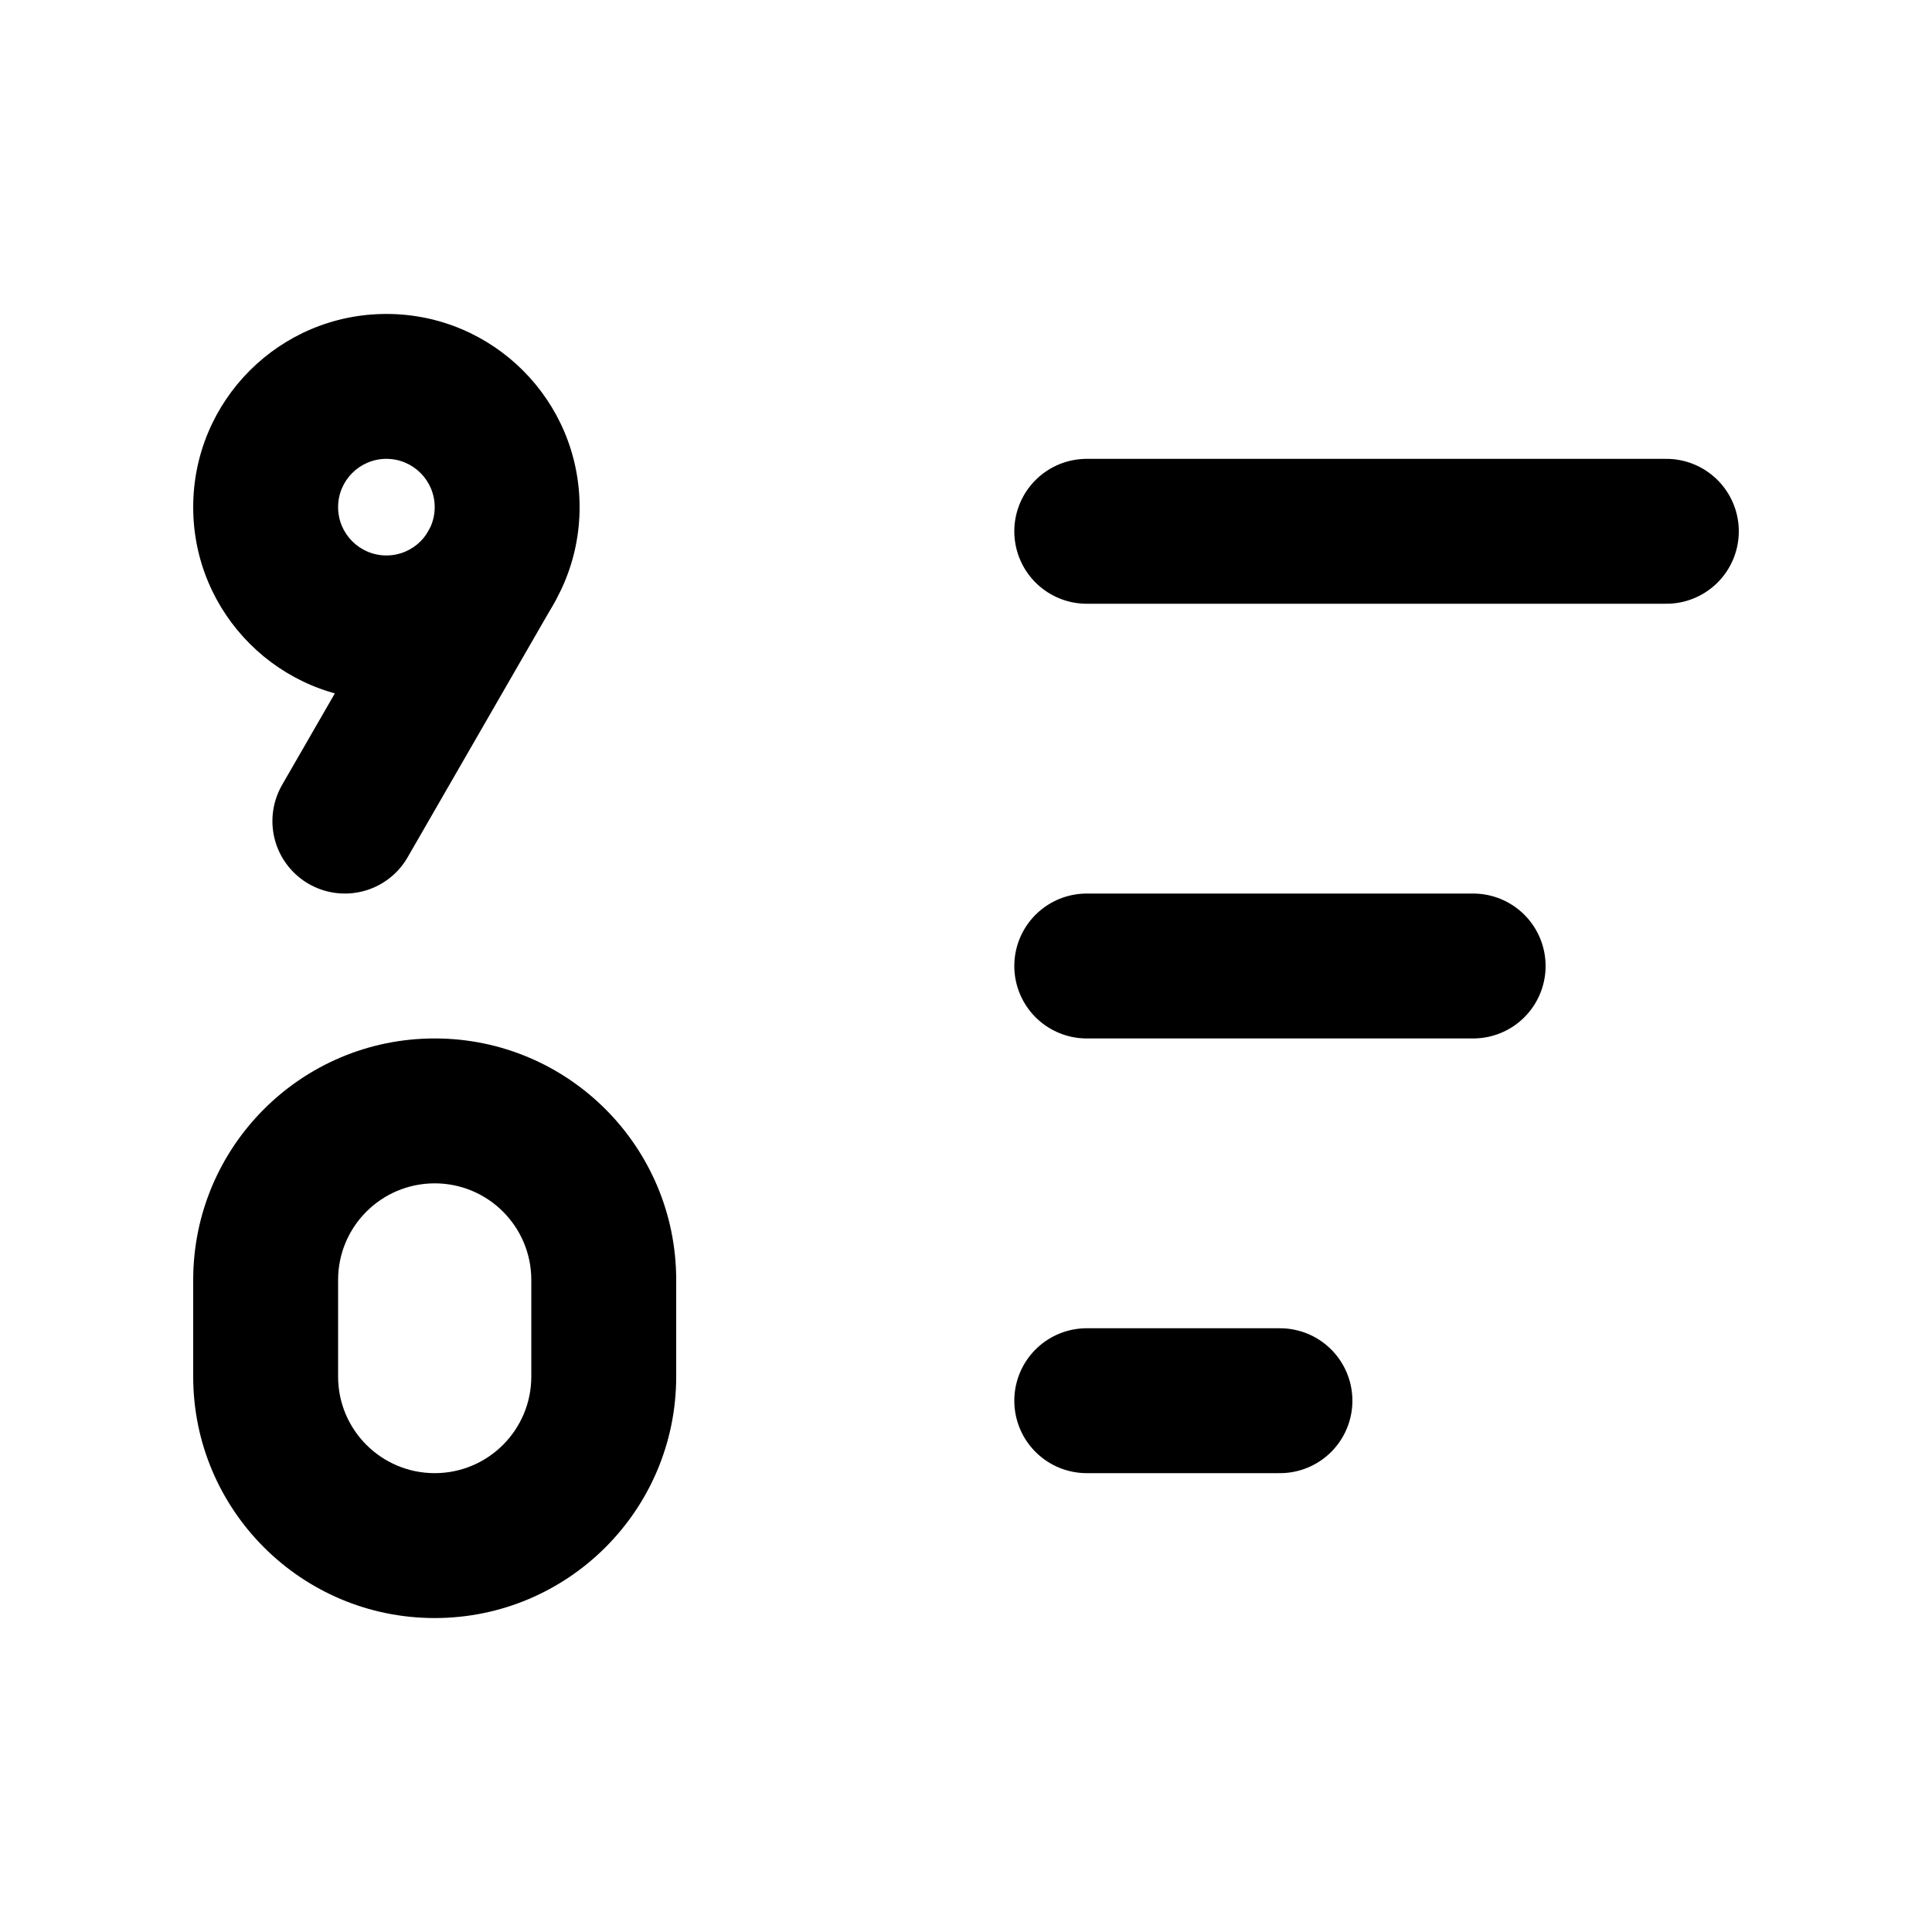
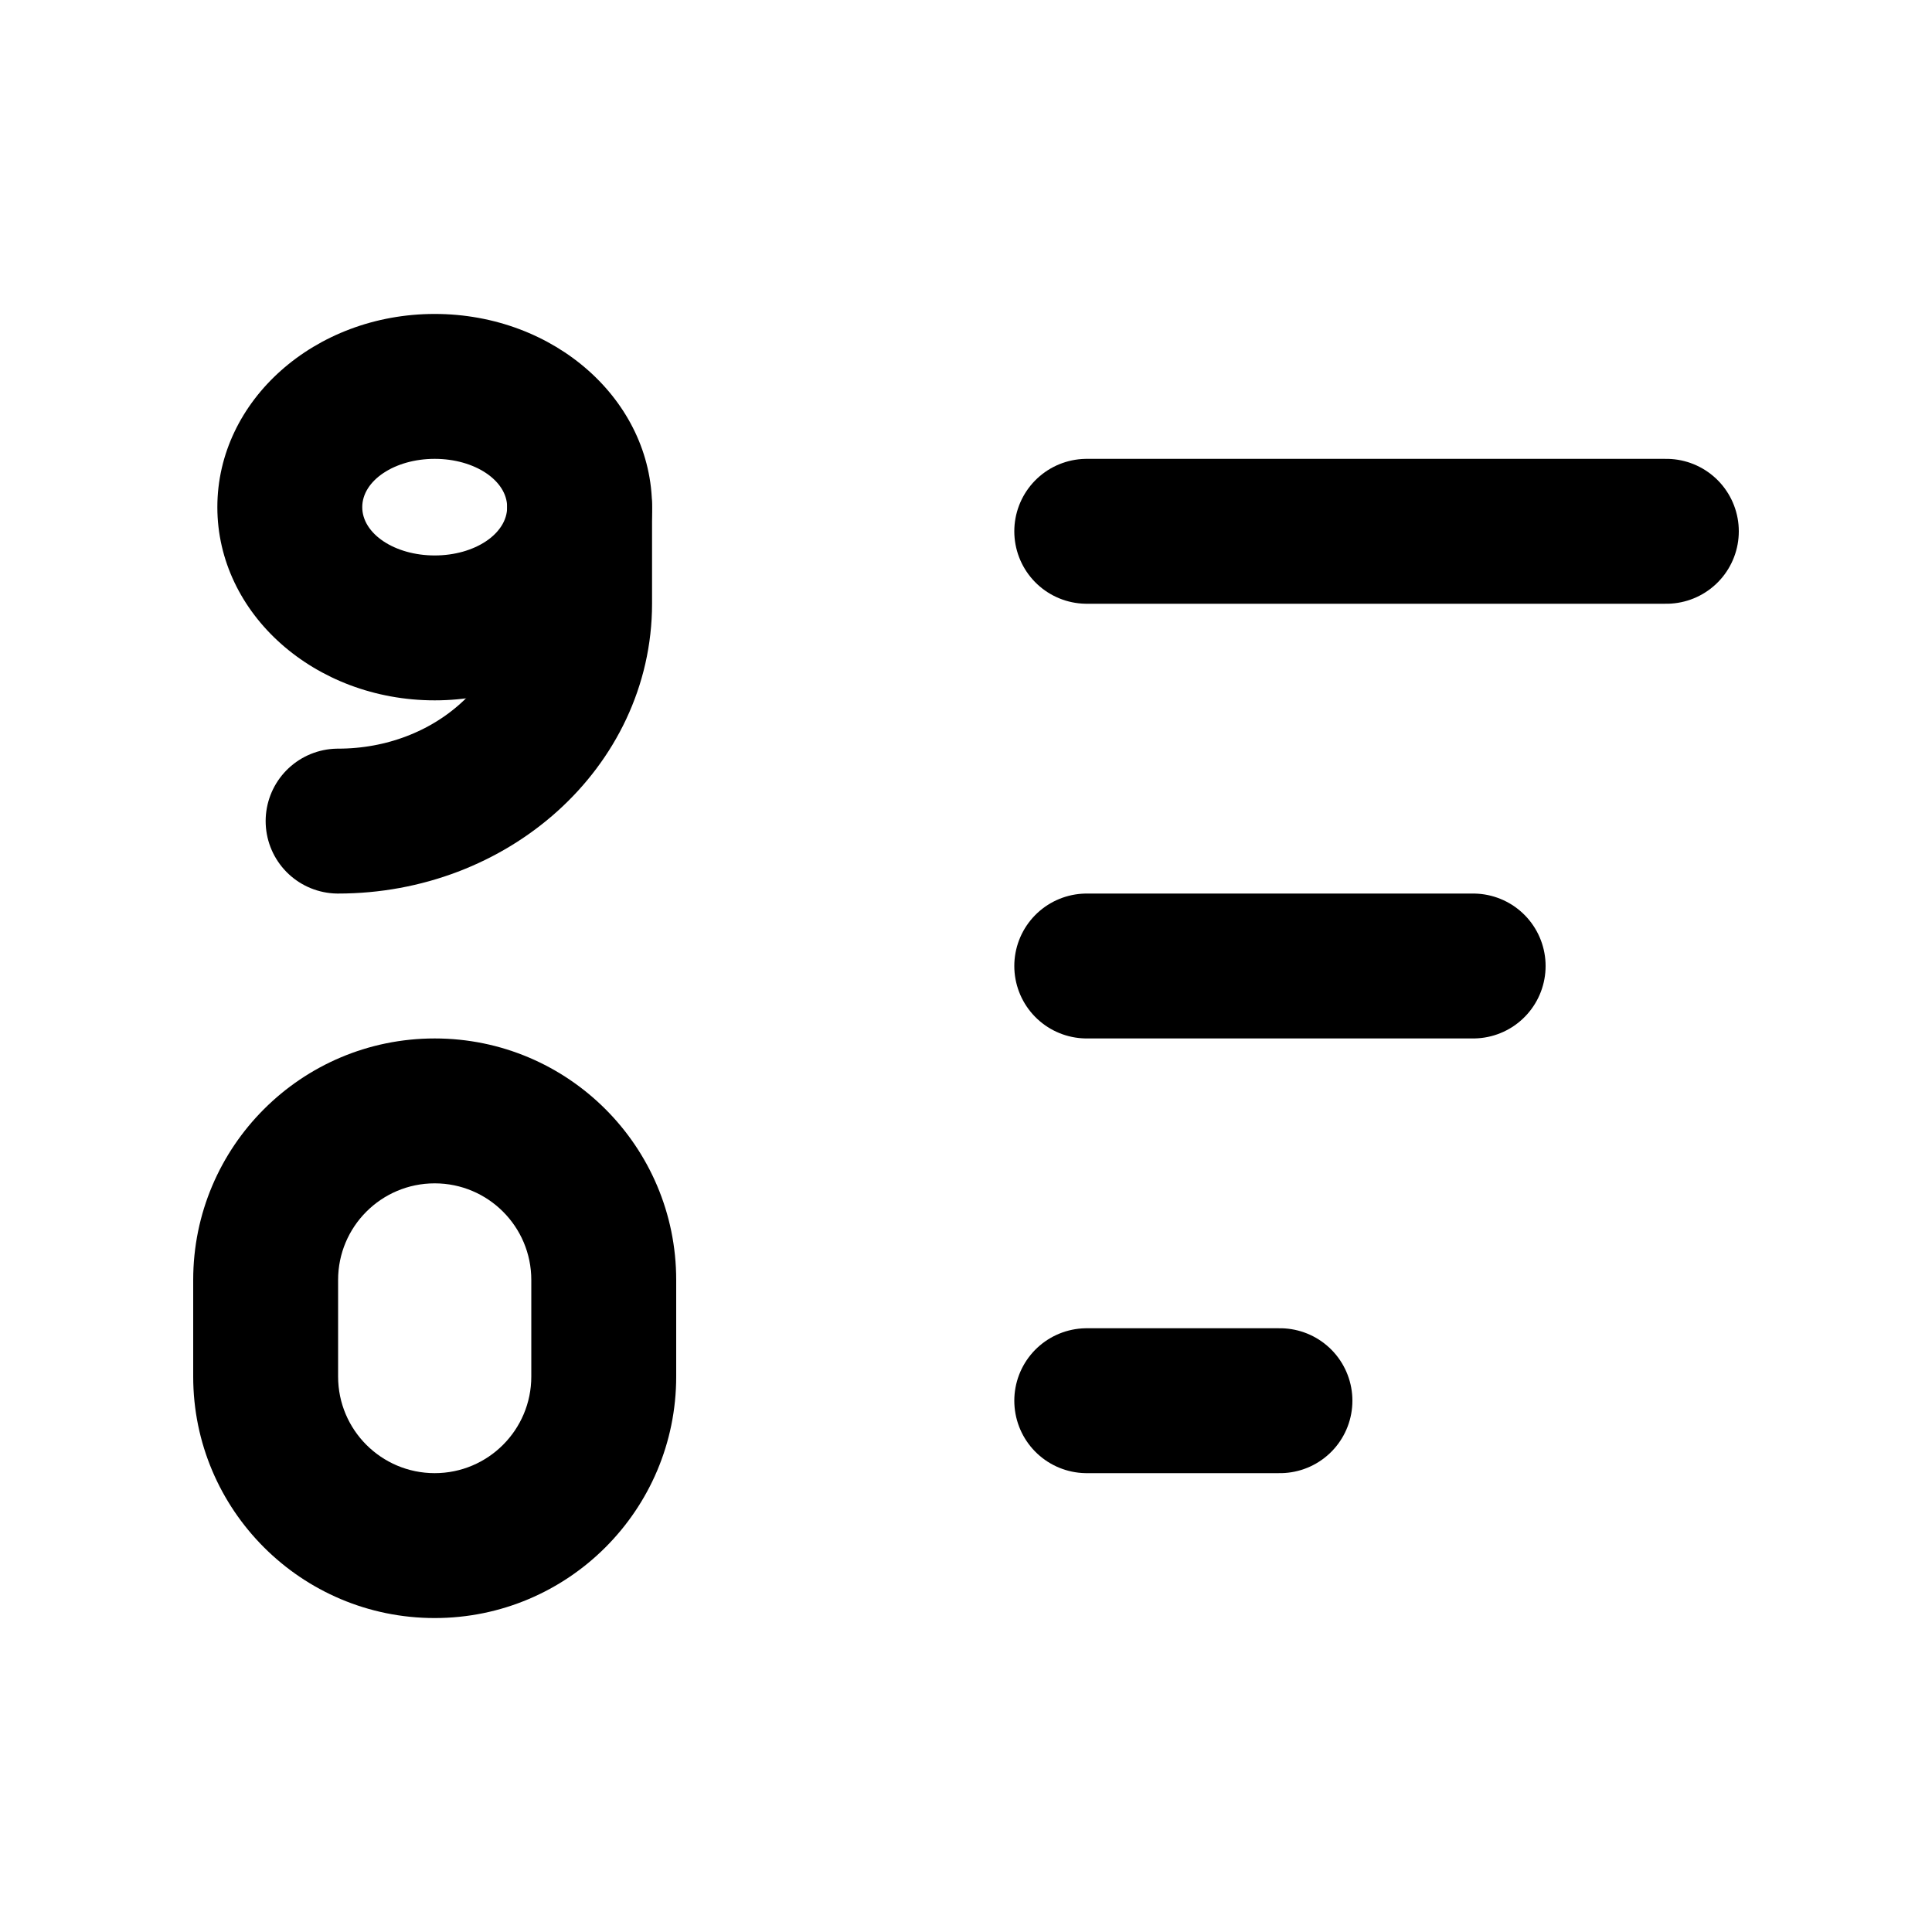
<svg xmlns="http://www.w3.org/2000/svg" viewBox="0 0 20 20" fill="none" stroke="currentColor" stroke-width="1.5" stroke-linecap="round" stroke-linejoin="round">
-   <path fill="currentColor" fill-rule="evenodd" stroke="none" d="M6 5.25A2 2 0 1 1 2 5.25A2 2 0 1 1 6 5.25ZM4.5 5.25A0.5 0.5 0 1 1 3.5 5.25A0.5 0.5 0 1 1 4.5 5.25Z" />
+   <path fill="currentColor" fill-rule="evenodd" stroke="none" d="M6.75 5.25A2.25 2 0 1 1 2.25 5.25A2.25 2 0 1 1 6.75 5.25ZM5.25 5.25A0.75 0.5 0 1 1 3.75 5.25A0.75 0.5 0 1 1 5.25 5.25Z" />
  <path fill="currentColor" fill-rule="evenodd" stroke="none" d="M7 13.25L7 14.25A2.5 2.5 0 0 1 4.5 16.75A2.5 2.5 0 0 1 2 14.25L2 13.25A2.5 2.5 0 0 1 4.5 10.75A2.5 2.5 0 0 1 7 13.25ZM5.5 13.25L5.5 14.25A1 1 0 0 1 4.5 15.25A1 1 0 0 1 3.5 14.25L3.5 13.25A1 1 0 0 1 4.5 12.25A1 1 0 0 1 5.5 13.25Z" />
-   <path d="M5.08 5.88L3.57 8.5" />
+   <path d="M6 5.25V6.25A2.5 2.25 0 0 1 3.5 8.5" />
  <path d="M11.25 5.5H17.25" />
  <path d="M11.25 10H15.25" />
  <path d="M11.25 14.5H13.25" />
</svg>
